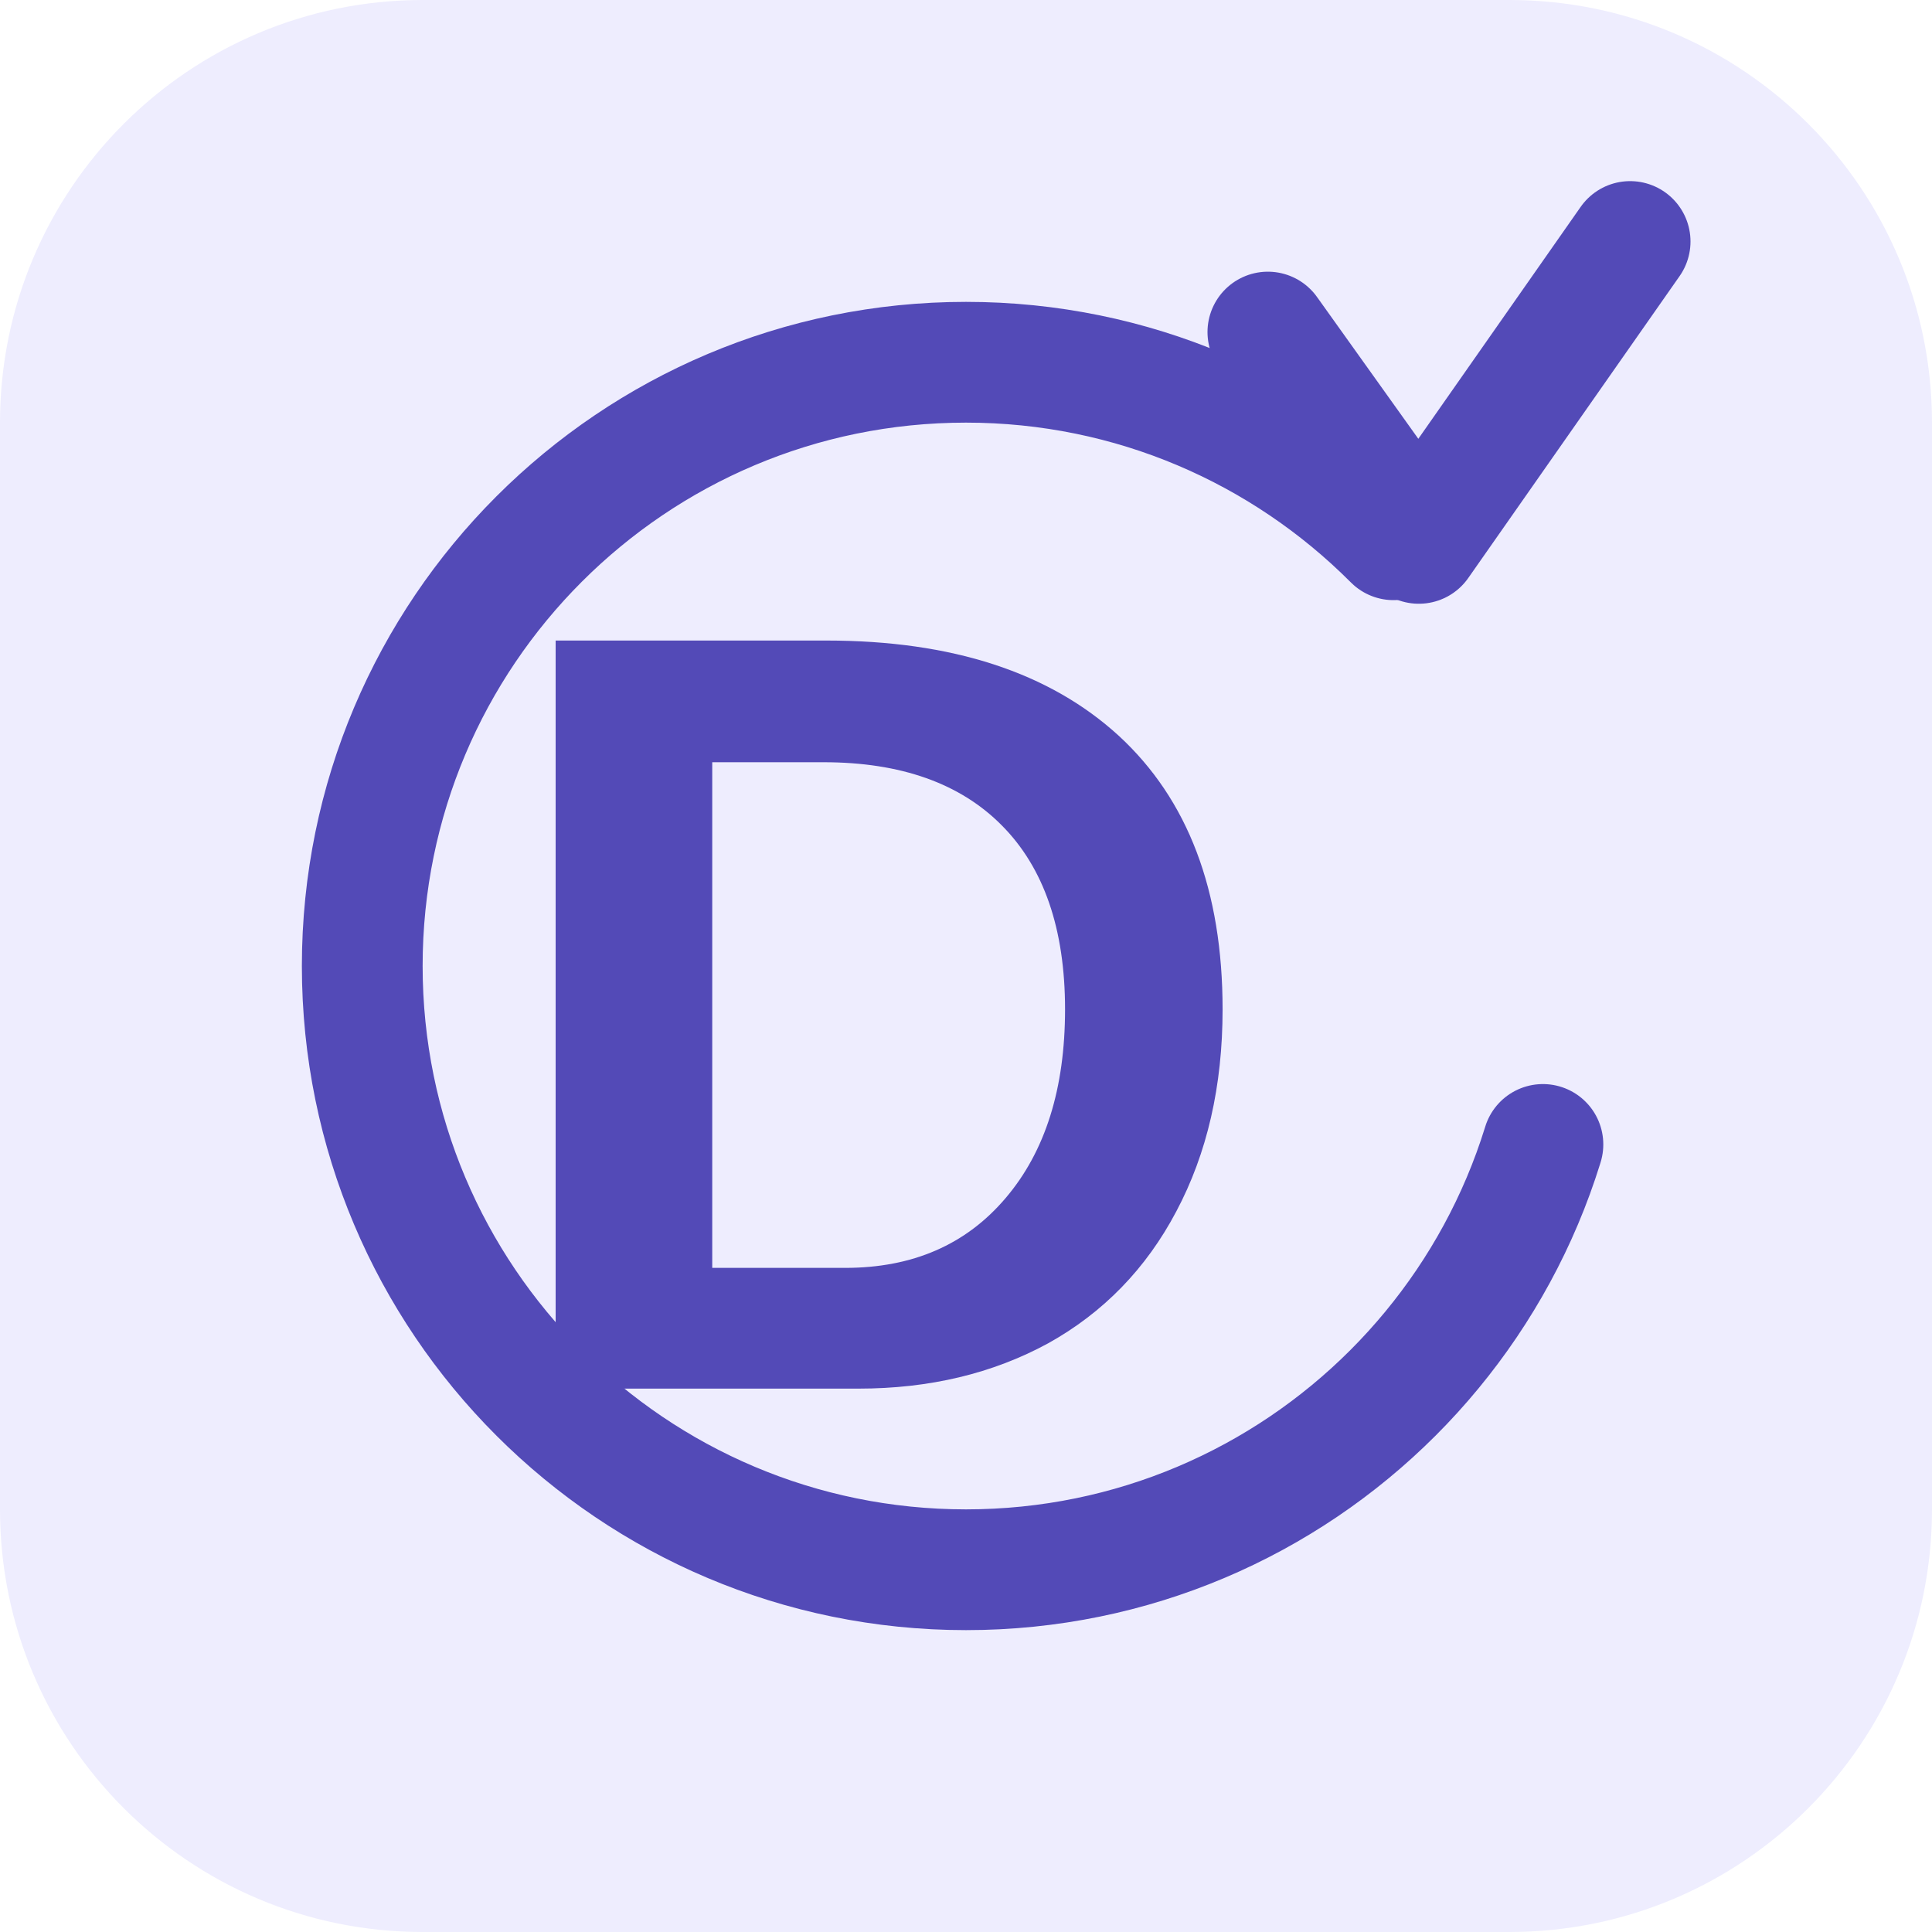
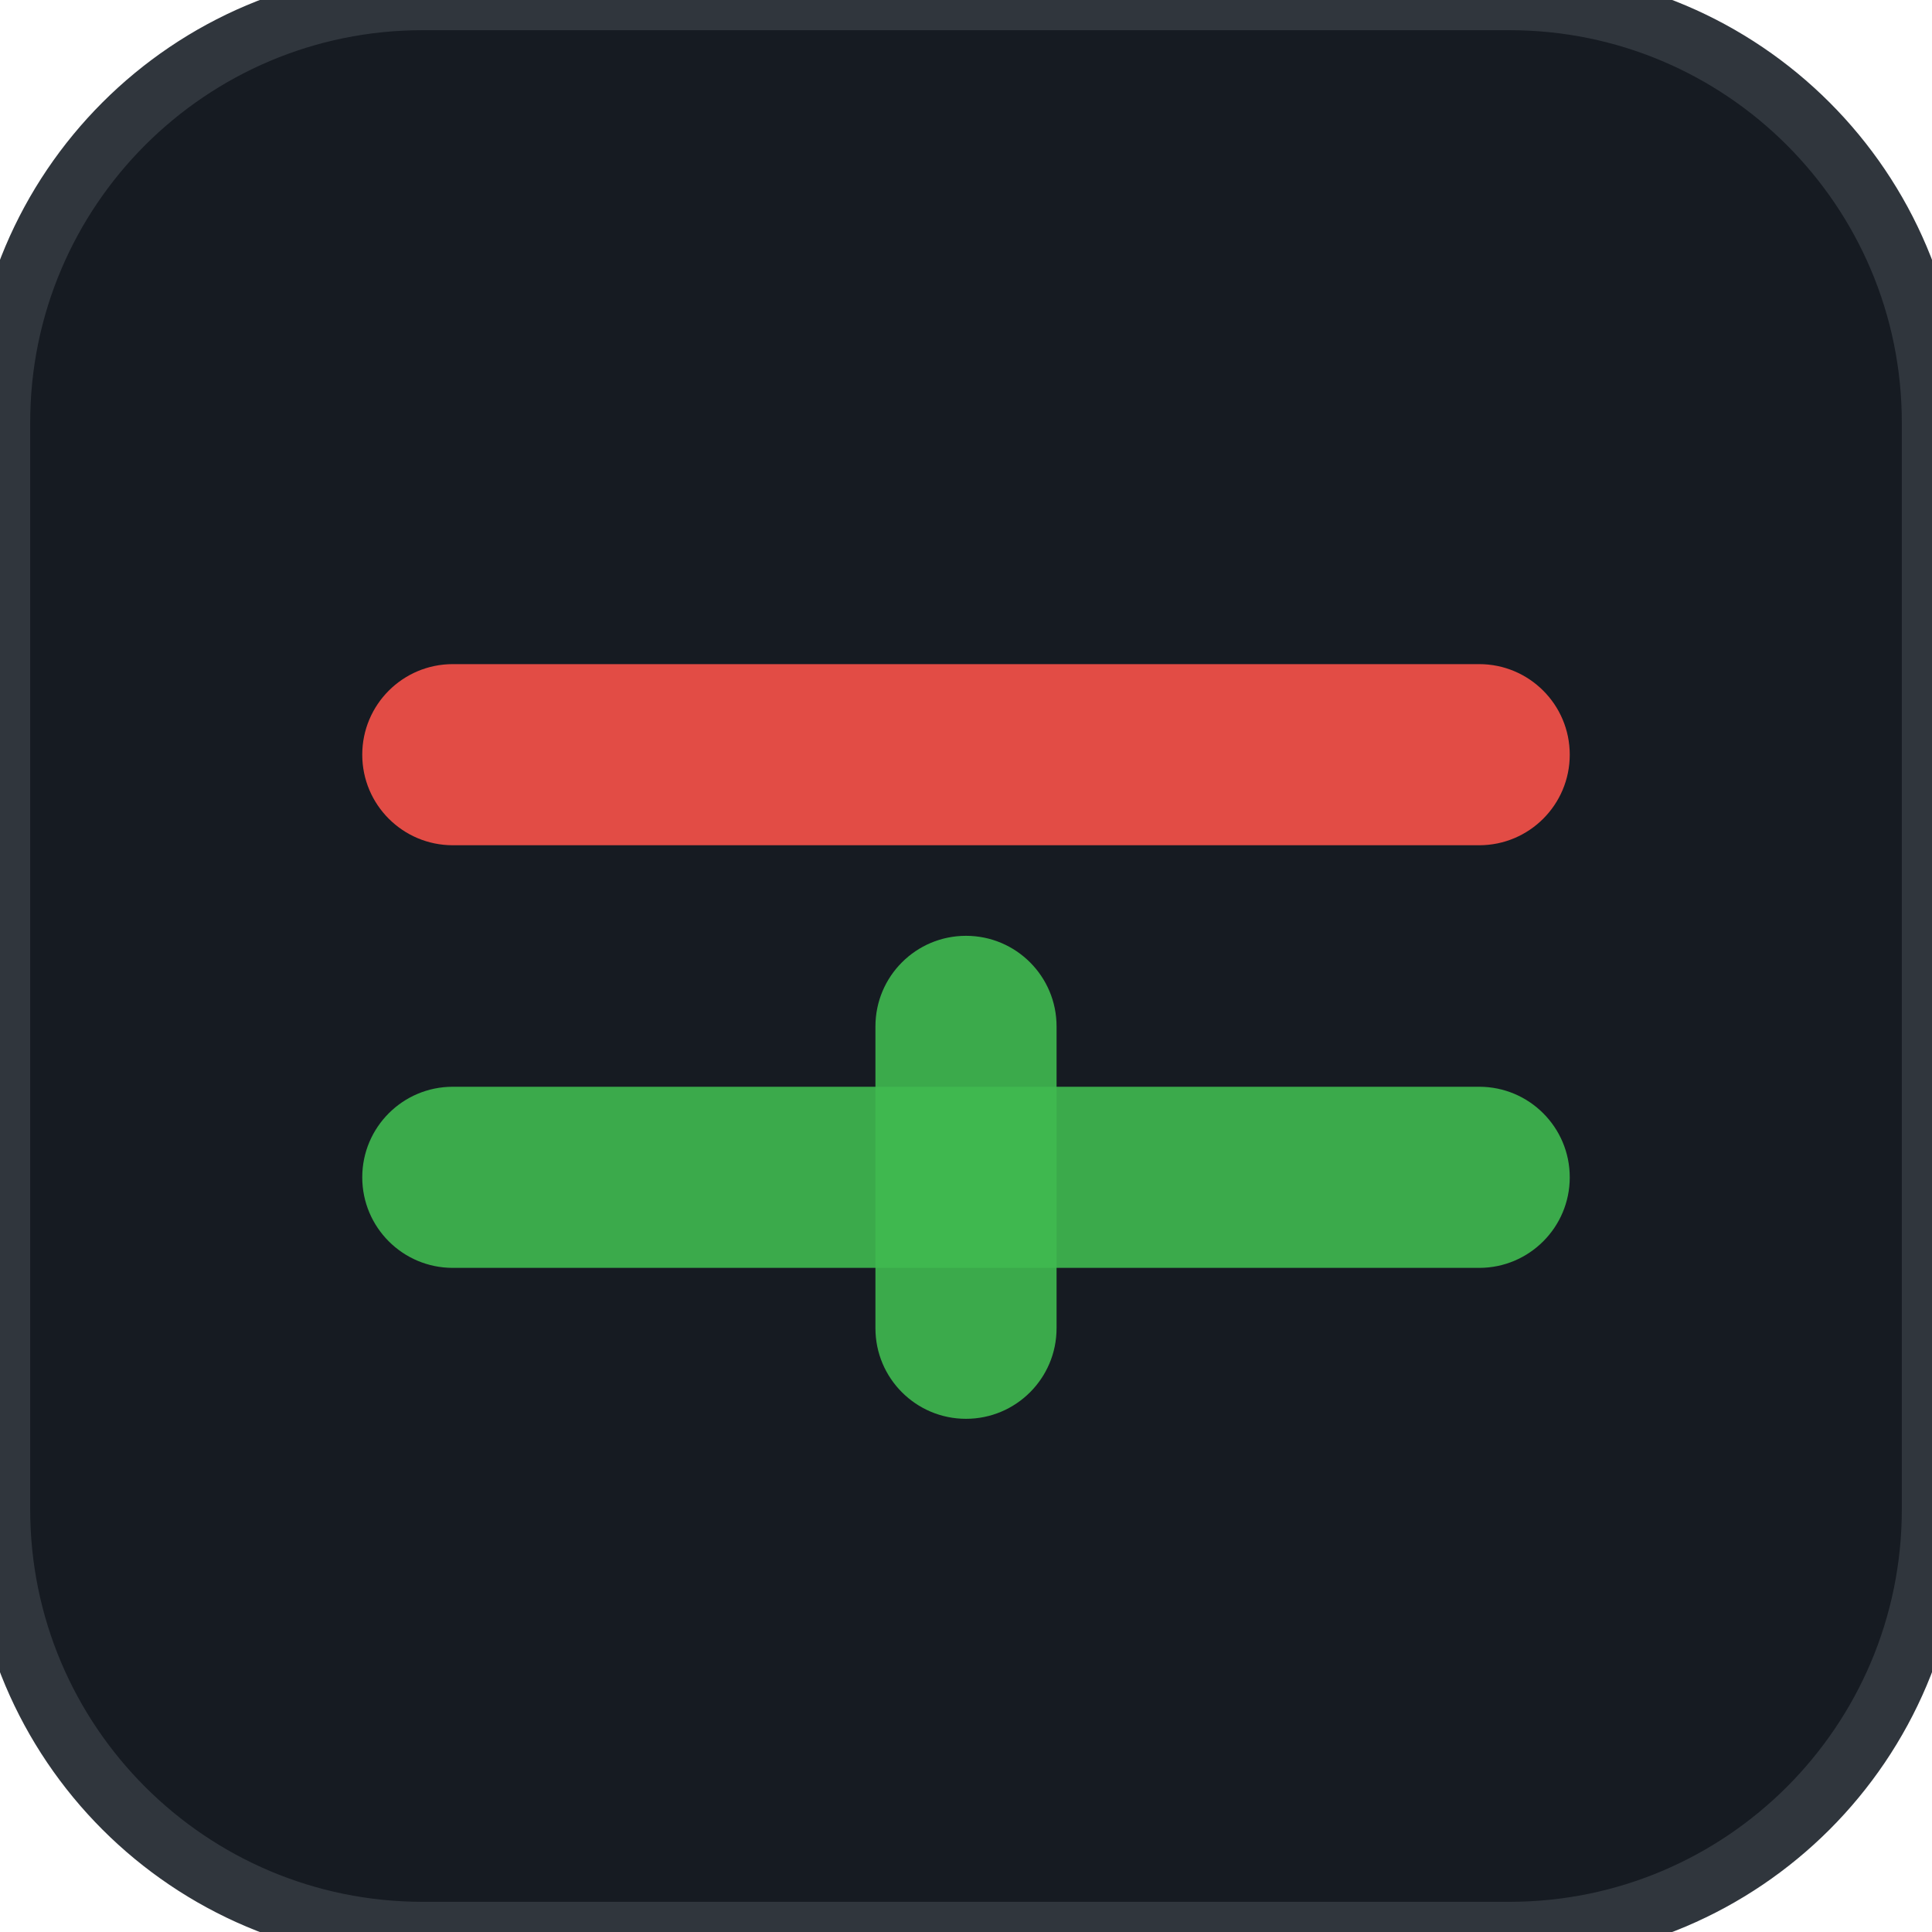
- <svg xmlns="http://www.w3.org/2000/svg" width="32" height="32" viewBox="0 0 32 32" role="img">
-   <style>
-     .icon-bg   { fill: #EEEDFE; }
-     .icon-ring { stroke: #534AB7; fill: none; }
-     .icon-d    { fill: #534AB7; }
-     .check     { stroke: #534AB7; }
-   </style>
-   <rect class="icon-bg" x="0" y="0" width="32" height="32" rx="7" />
-   <circle class="icon-ring" cx="16" cy="16" r="10" stroke-width="2" stroke-dasharray="52 14" stroke-dashoffset="-3" stroke-linecap="round" />
-   <text class="icon-d" x="8" y="23" font-size="18" font-weight="700" font-family="Arial, Helvetica, sans-serif">D</text>
-   <polyline class="check" points="21,5.5 23.5,9 27,4" fill="none" stroke-width="2" stroke-linecap="round" stroke-linejoin="round" />
+ <svg xmlns="http://www.w3.org/2000/svg" viewBox="0 0 32 32" width="32" height="32">
+   <rect width="32" height="32" rx="7" fill="#161b22" />
+   <rect width="32" height="32" rx="7" fill="none" stroke="#30363d" stroke-width="1" />
+   <rect x="6" y="11" width="20" height="3" rx="1.5" fill="#f85149" opacity="0.9" />
+   <rect x="6" y="18" width="20" height="3" rx="1.5" fill="#3fb950" opacity="0.9" />
+   <rect x="14.5" y="15.5" width="3" height="8" rx="1.5" fill="#3fb950" opacity="0.9" />
</svg>
